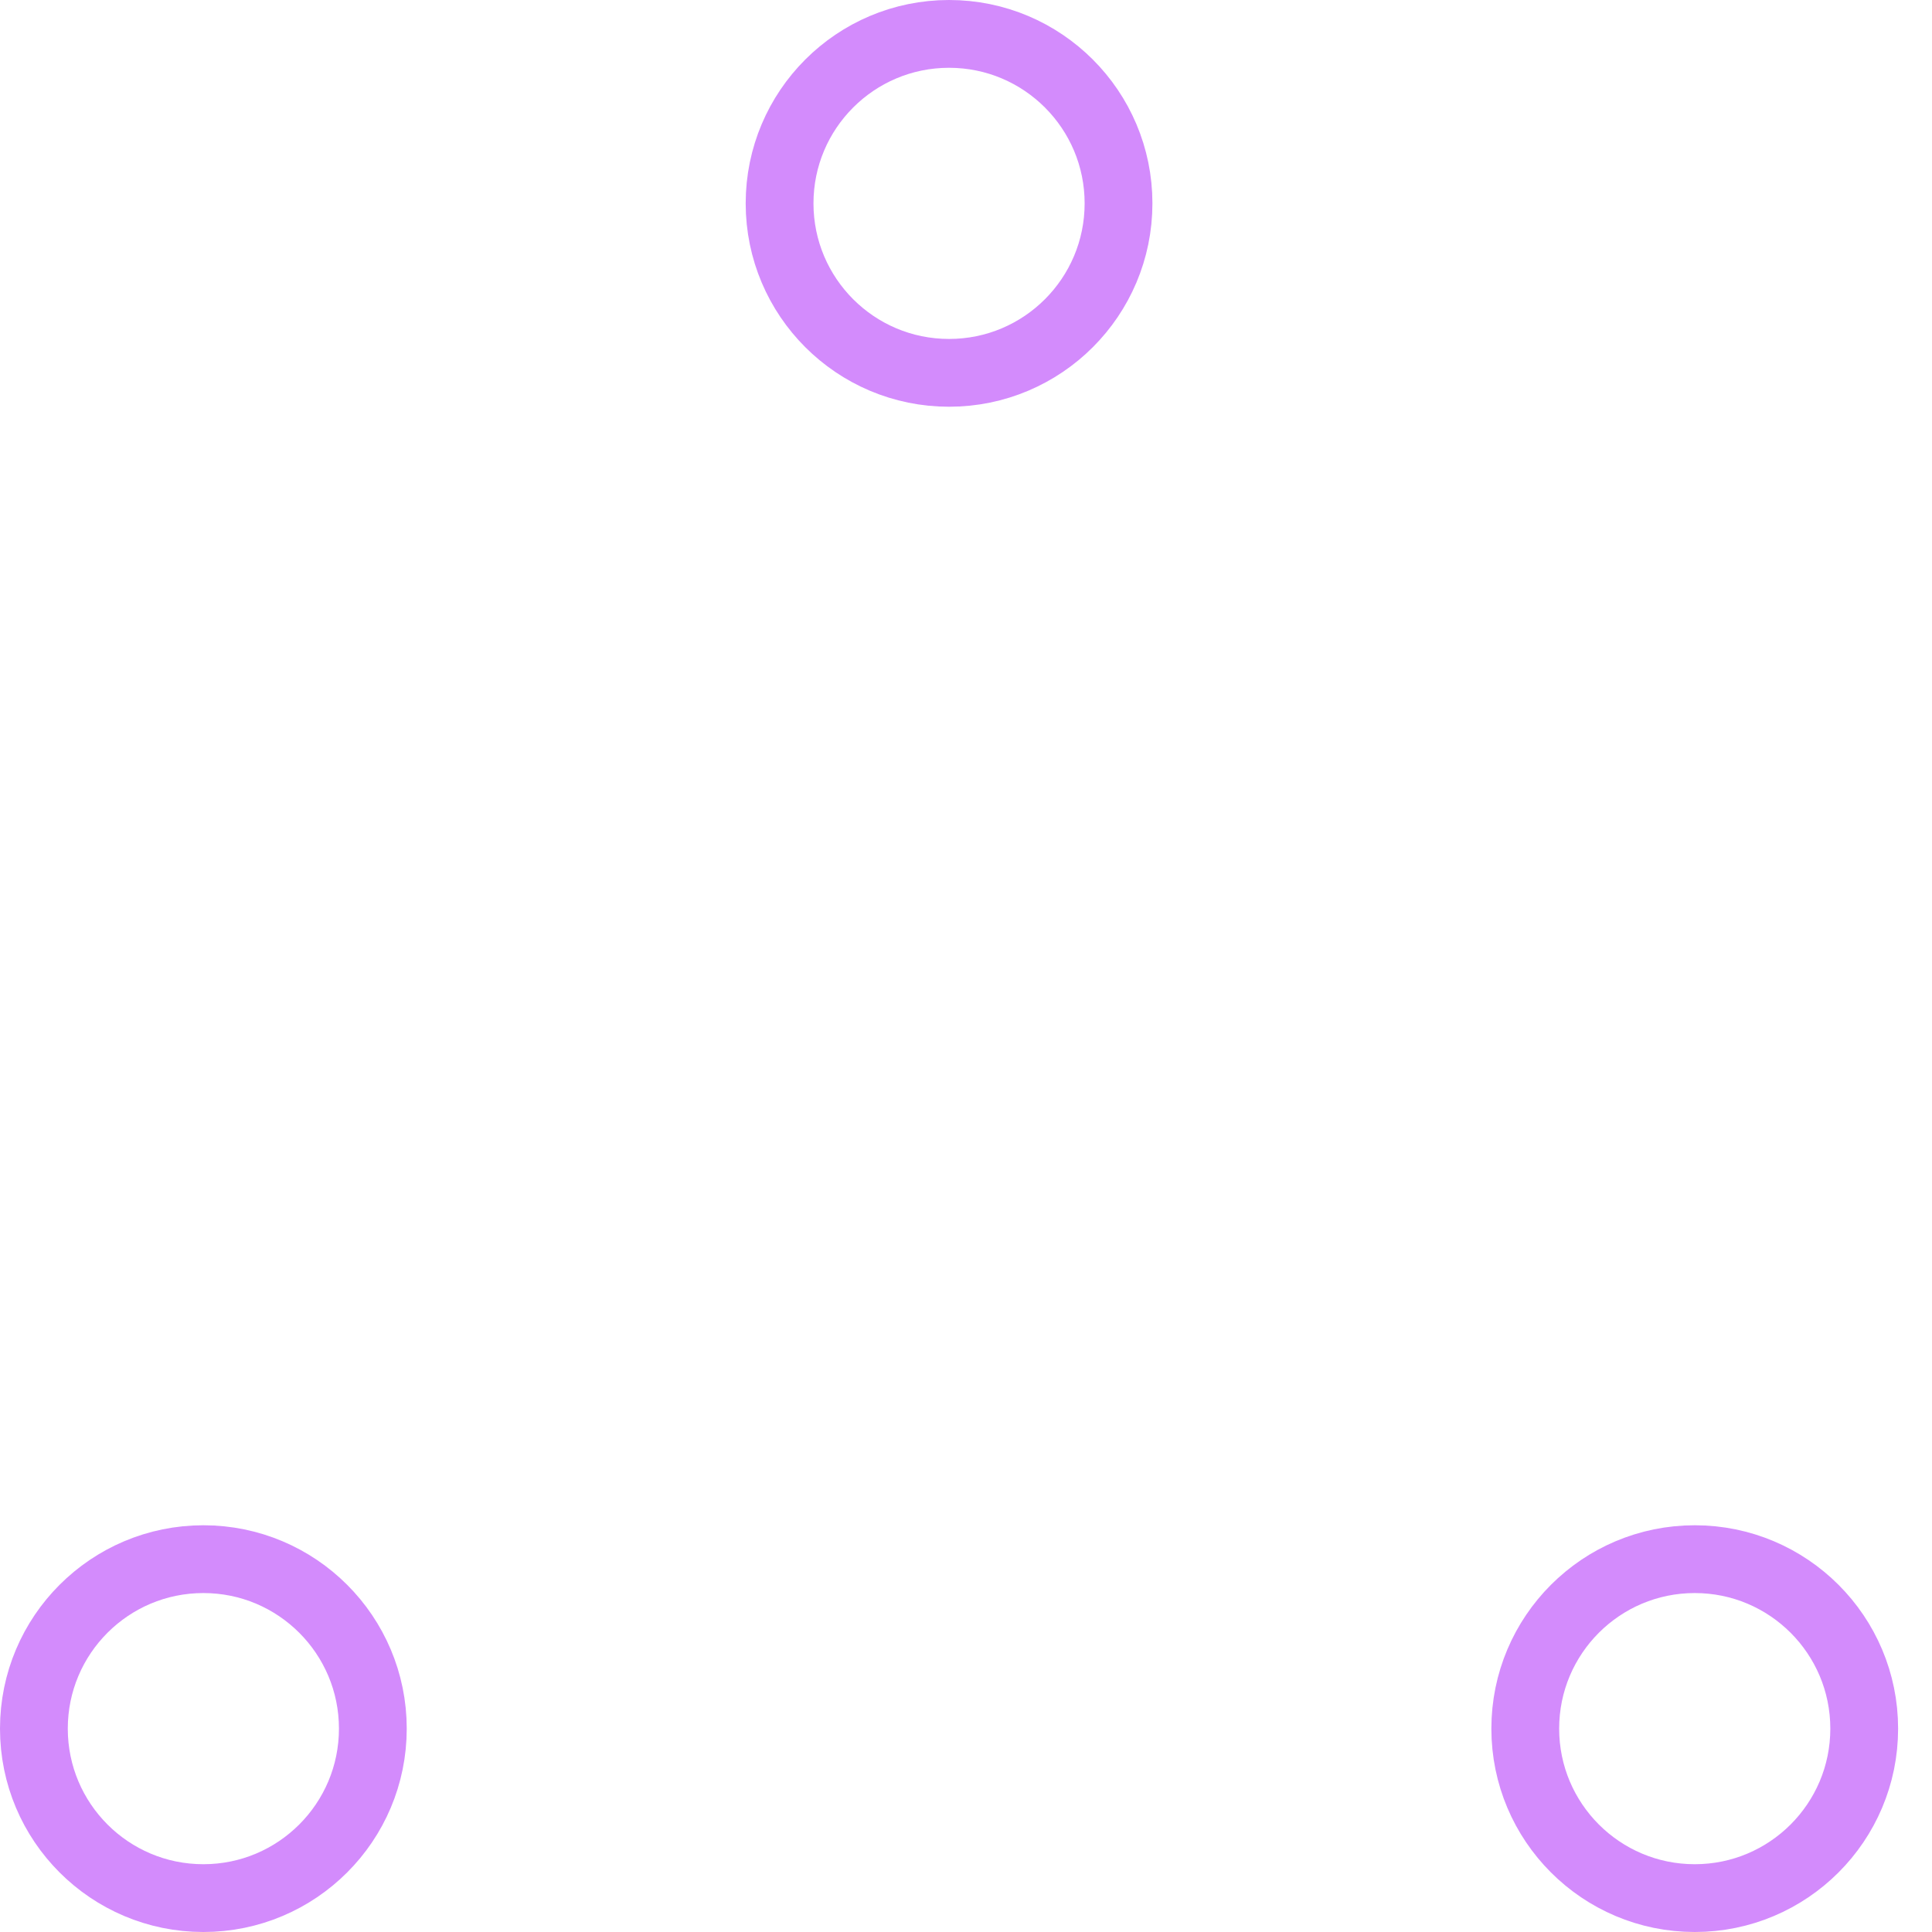
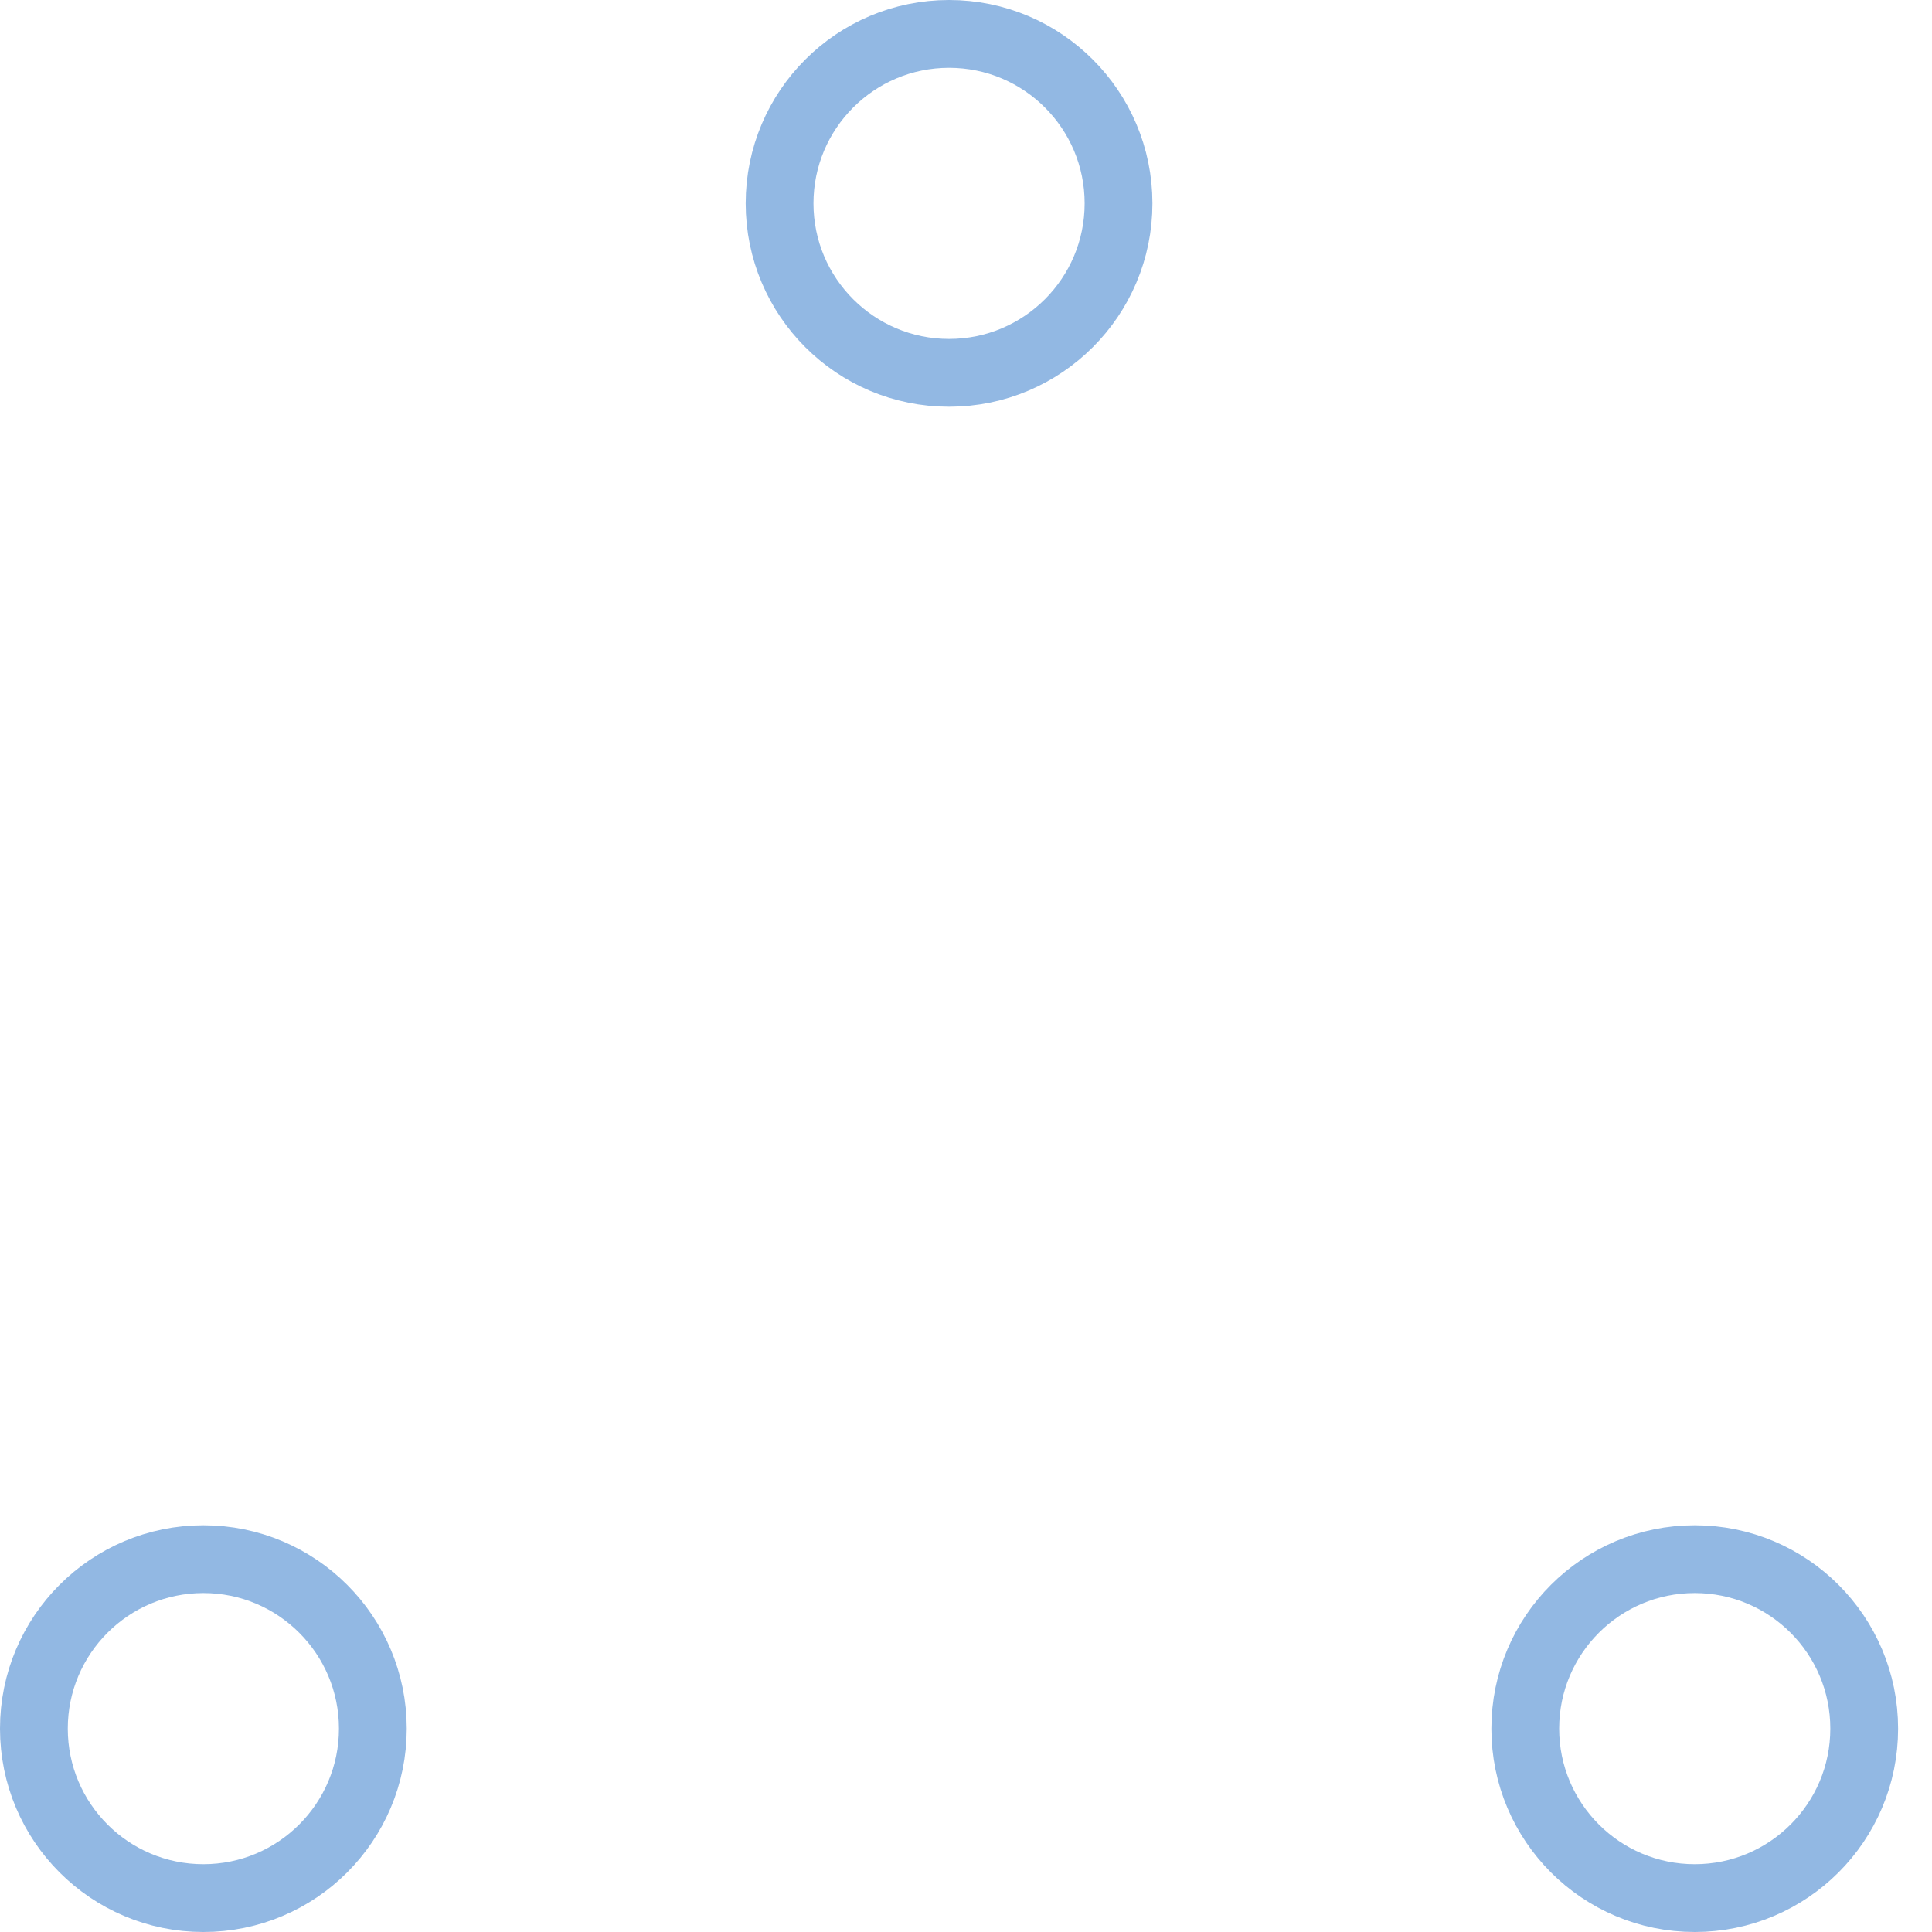
- <svg xmlns="http://www.w3.org/2000/svg" width="80" height="80" viewBox="0 0 57 57" stroke="#d38bfc">
+ <svg xmlns="http://www.w3.org/2000/svg" width="80" height="80" viewBox="0 0 57 57" stroke="#92B8E3">
  <g fill="none" fill-rule="evenodd">
    <g transform="translate(1 1)" stroke-width="2">
      <circle cx="5" cy="50" r="5">
        <animate attributeName="cy" begin="0s" dur="2.2s" values="50;5;50;50" calcMode="linear" repeatCount="indefinite" />
        <animate attributeName="cx" begin="0s" dur="2.2s" values="5;27;49;5" calcMode="linear" repeatCount="indefinite" />
      </circle>
      <circle cx="27" cy="5" r="5">
        <animate attributeName="cy" begin="0s" dur="2.2s" from="5" to="5" values="5;50;50;5" calcMode="linear" repeatCount="indefinite" />
        <animate attributeName="cx" begin="0s" dur="2.2s" from="27" to="27" values="27;49;5;27" calcMode="linear" repeatCount="indefinite" />
      </circle>
      <circle cx="49" cy="50" r="5">
        <animate attributeName="cy" begin="0s" dur="2.2s" values="50;50;5;50" calcMode="linear" repeatCount="indefinite" />
        <animate attributeName="cx" from="49" to="49" begin="0s" dur="2.2s" values="49;5;27;49" calcMode="linear" repeatCount="indefinite" />
      </circle>
    </g>
  </g>
</svg>
